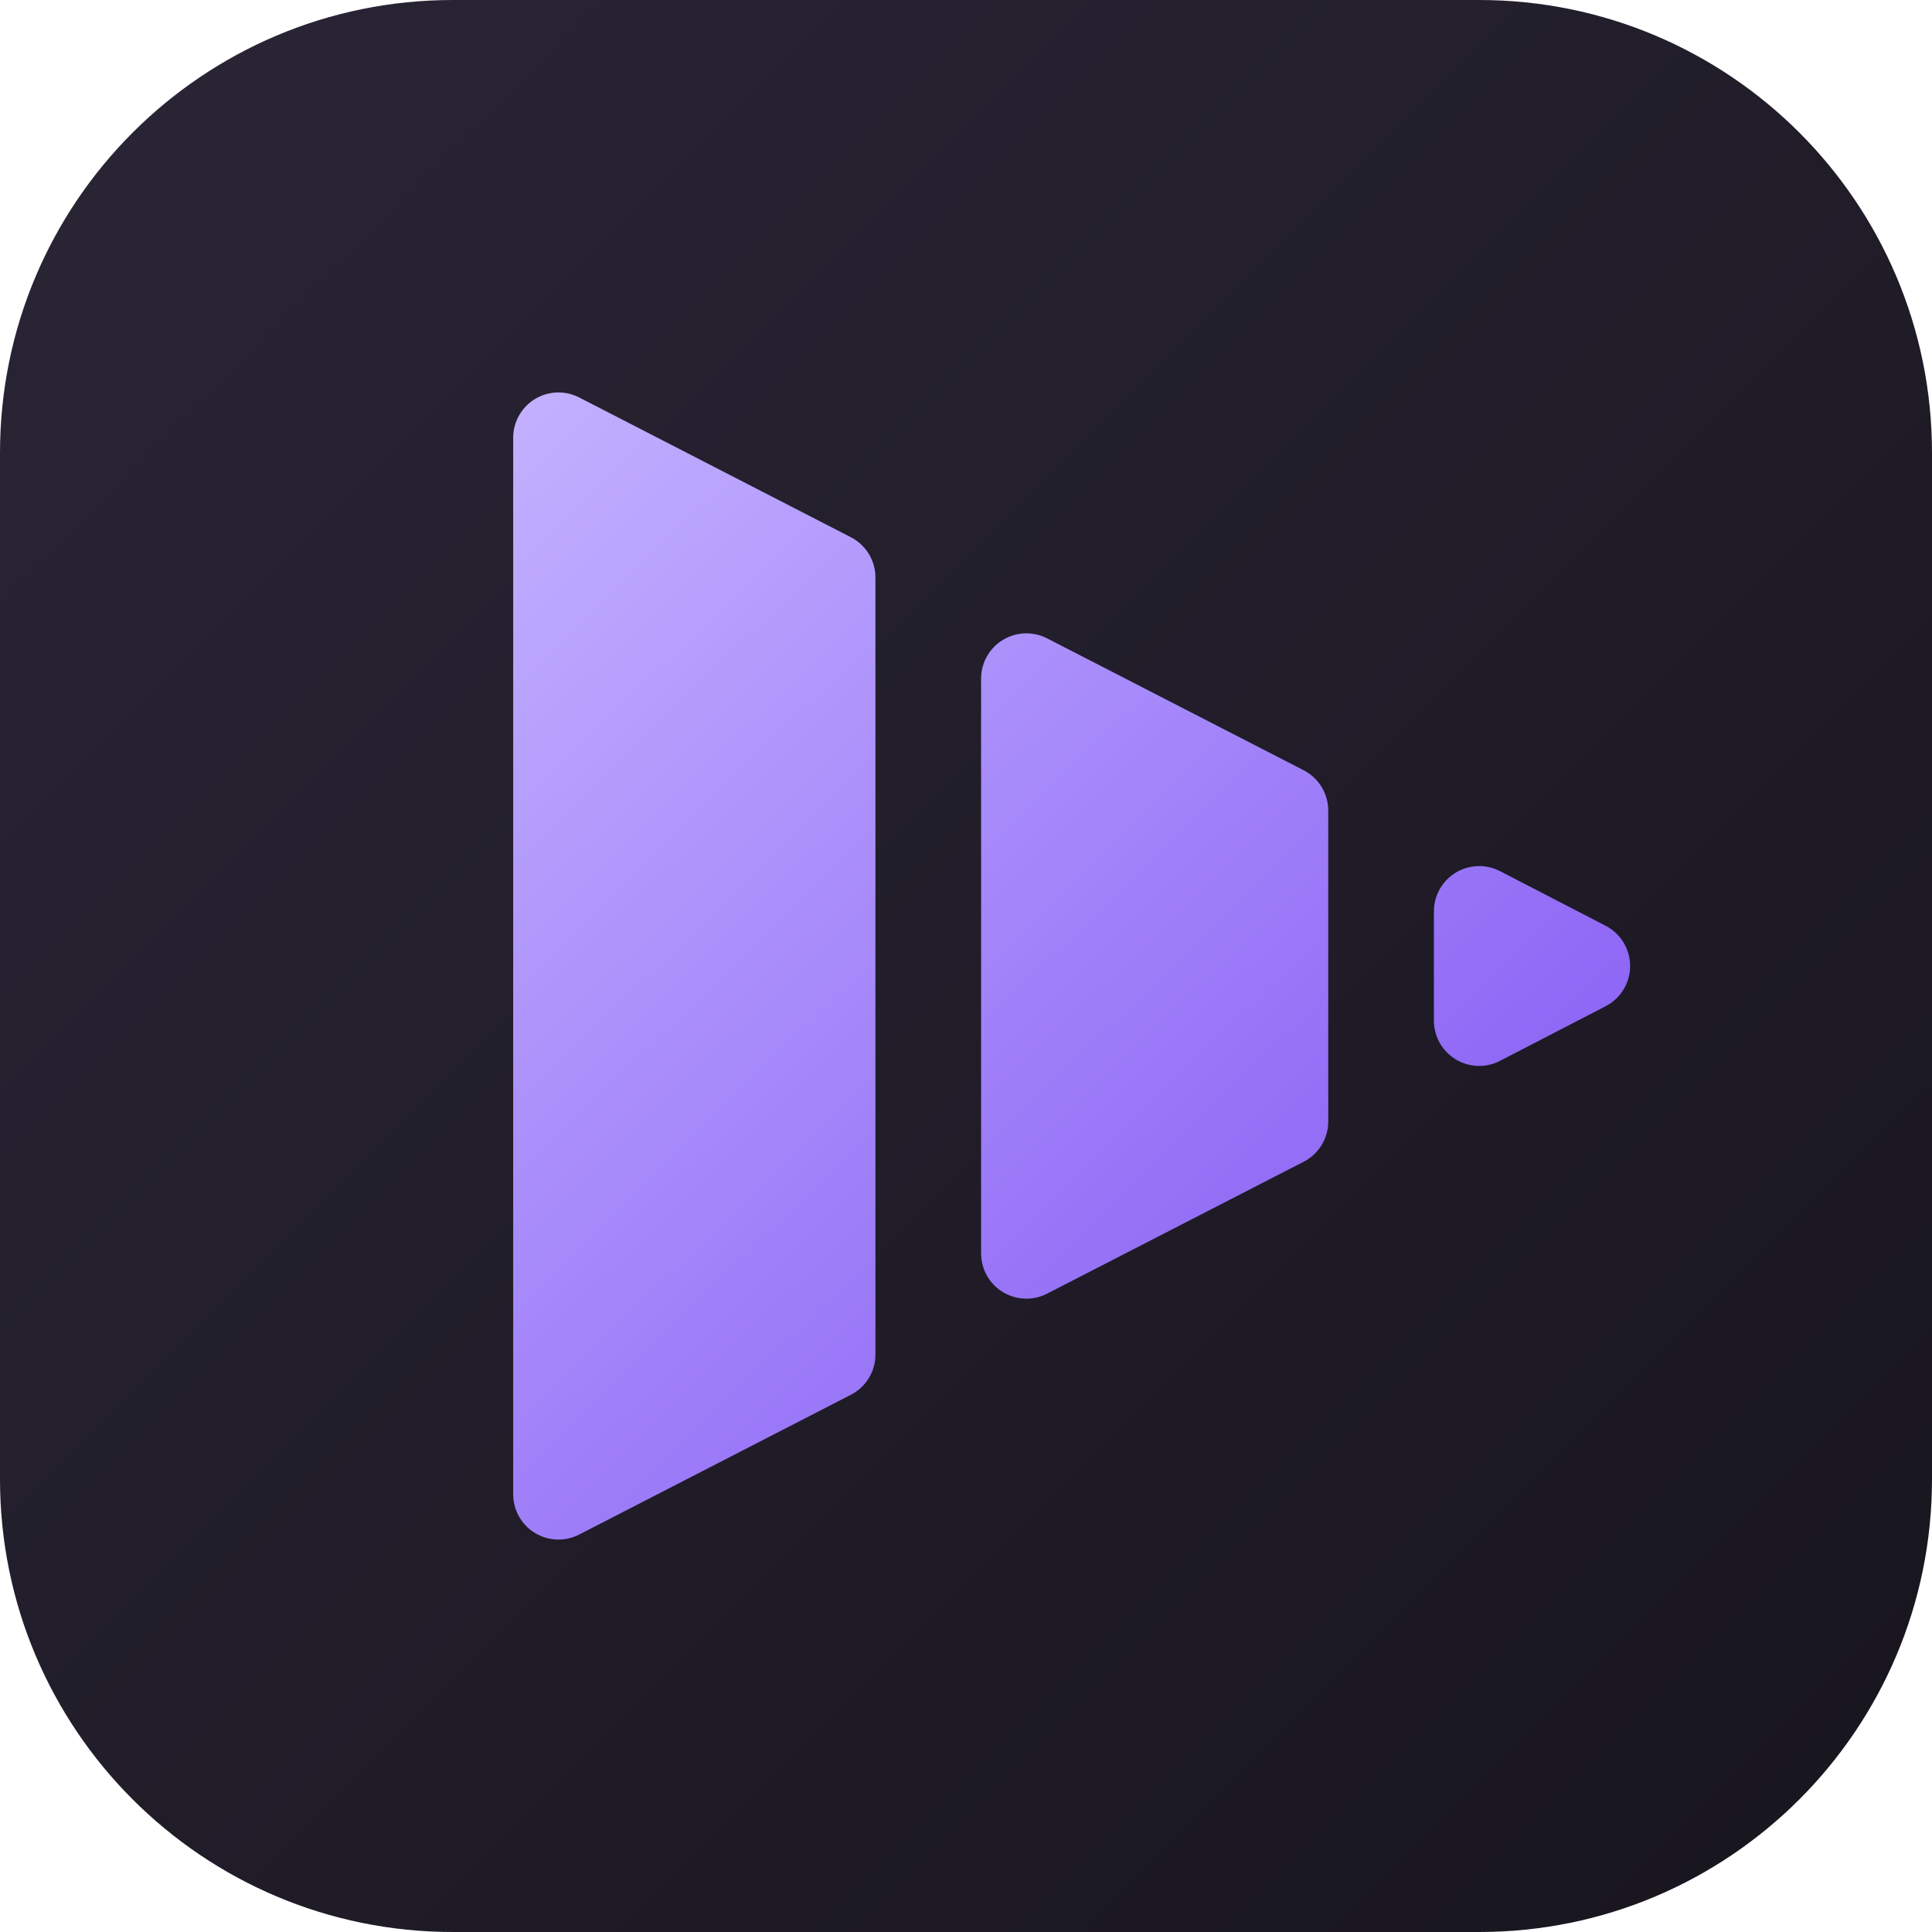
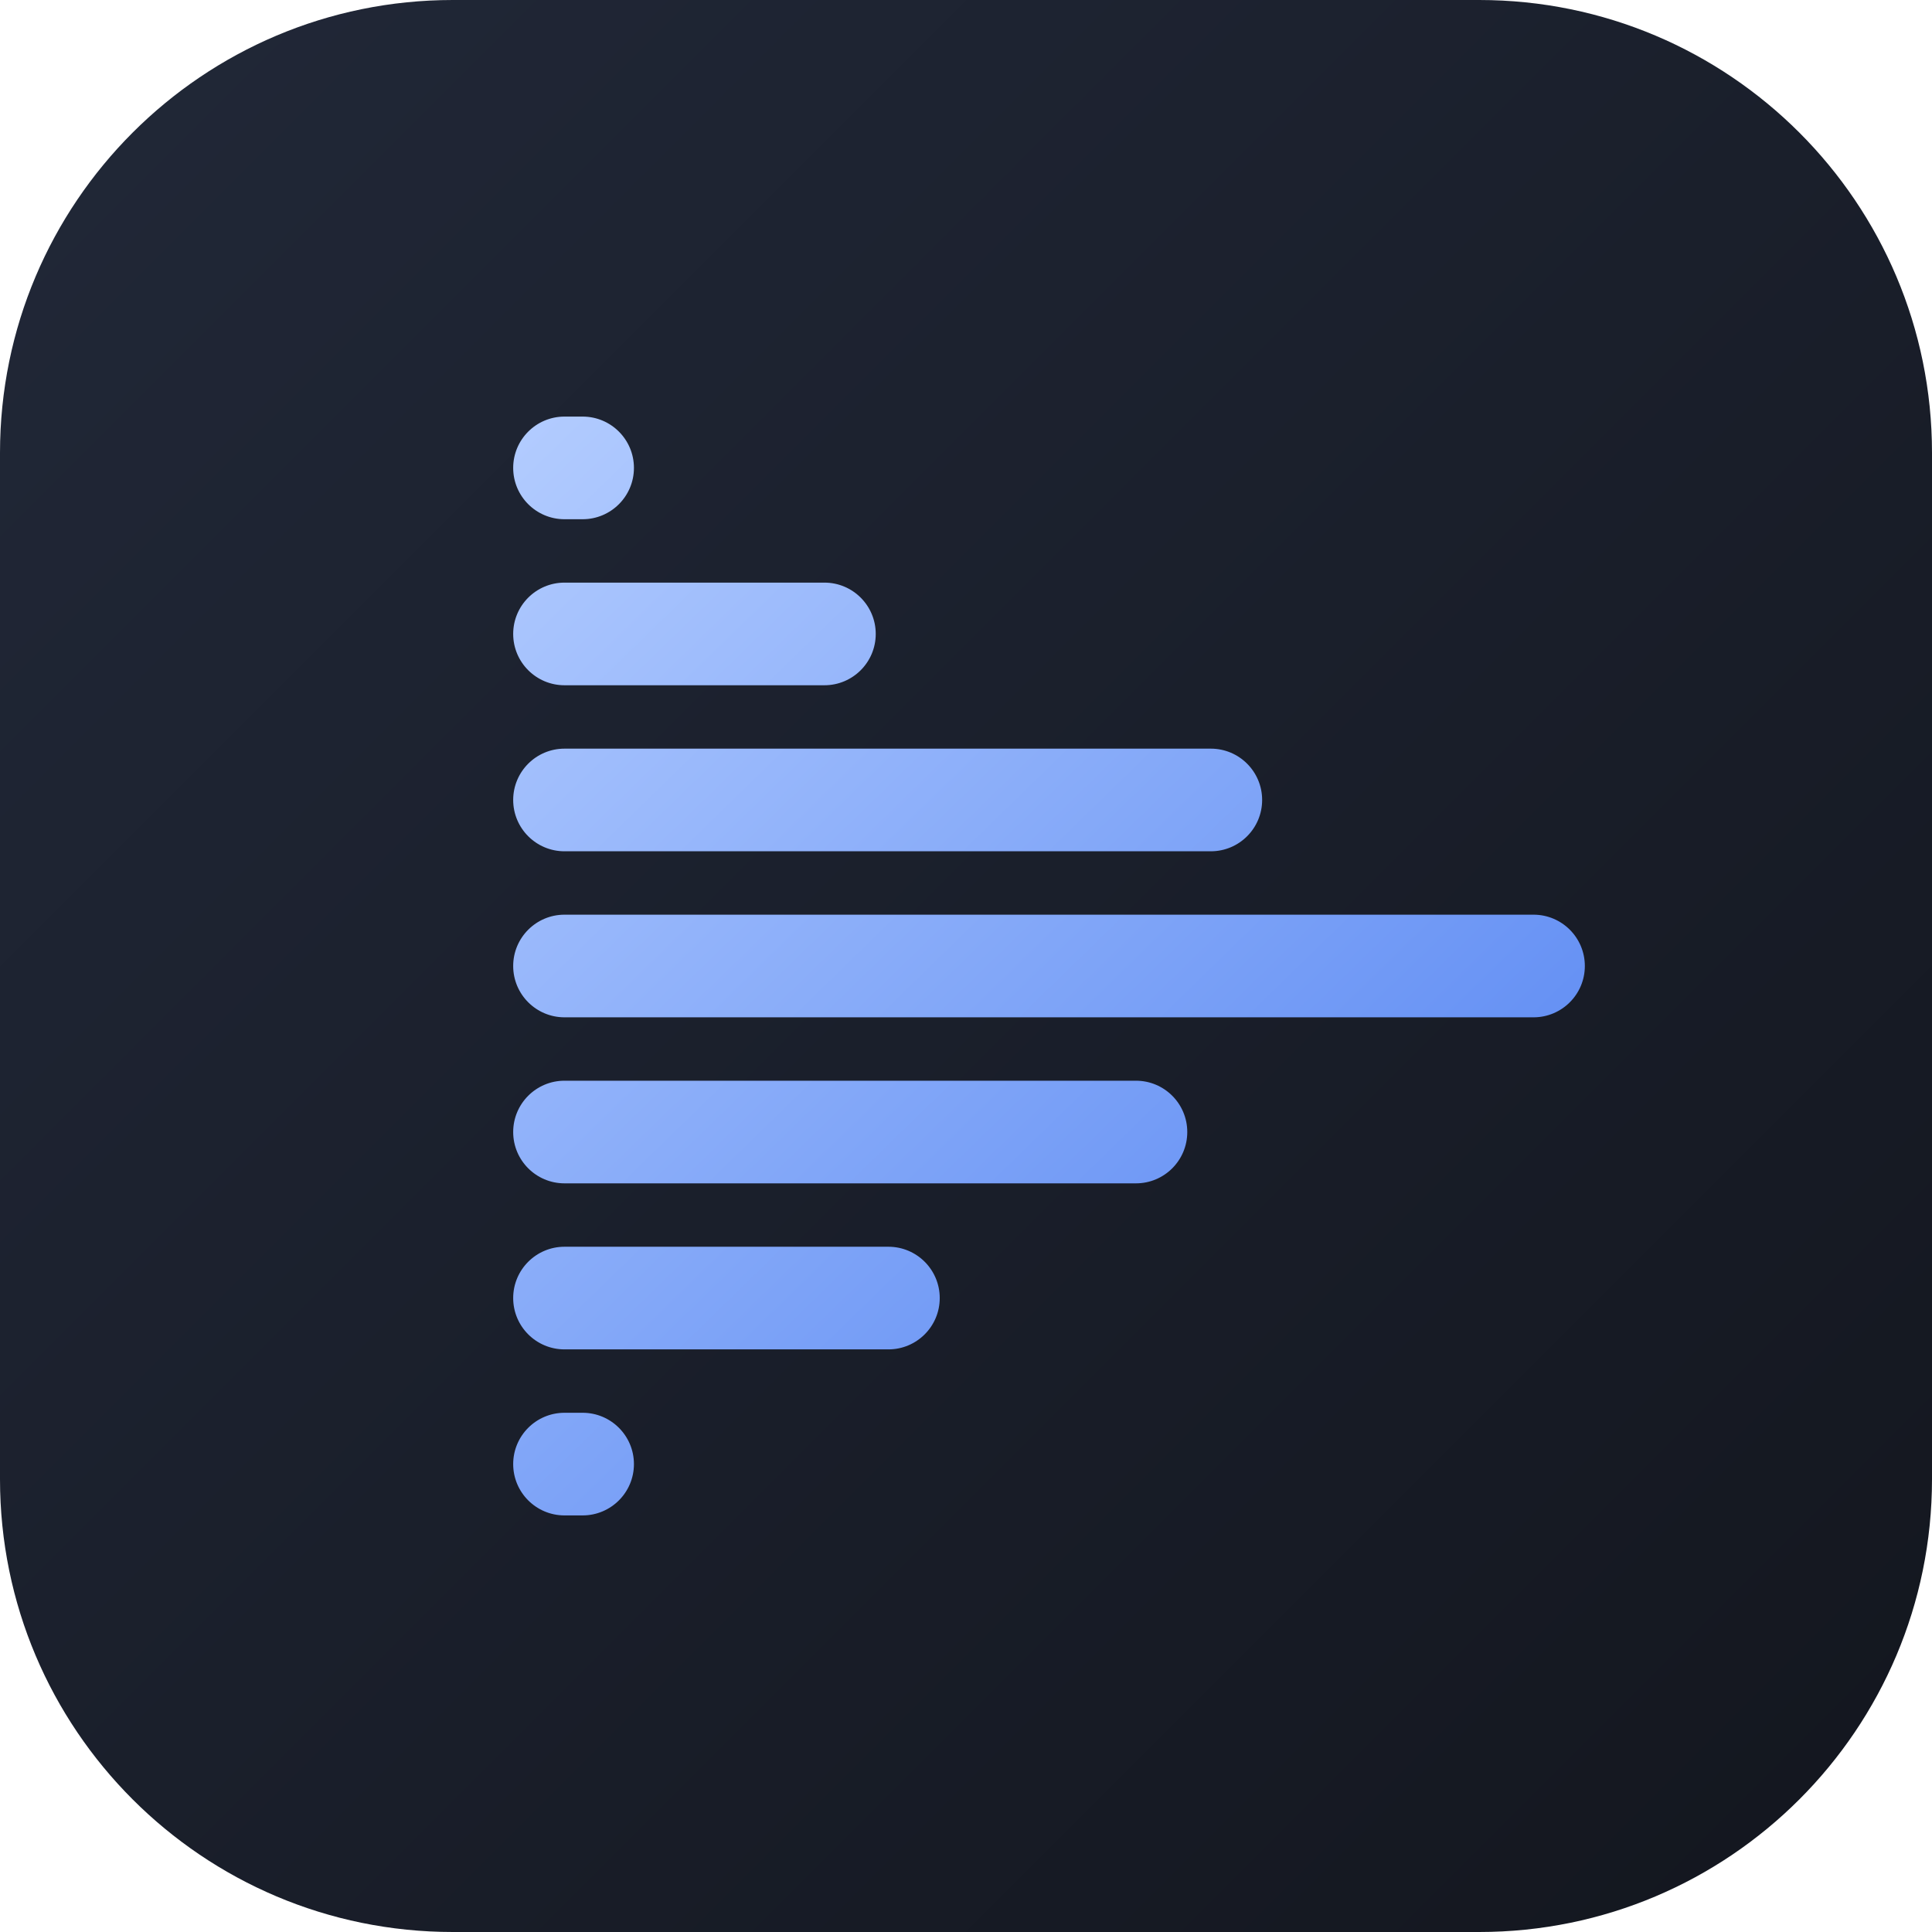
- <svg xmlns="http://www.w3.org/2000/svg" viewBox="0 0 64 64" role="img" aria-label="FinStats">
+ <svg xmlns="http://www.w3.org/2000/svg" viewBox="0 0 64 64" role="img" aria-label="FinStats docs">
  <defs>
    <linearGradient id="tile" x1="0" y1="0" x2="64" y2="64" gradientUnits="userSpaceOnUse">
-       <stop offset="0" stop-color="#2a2536" />
-       <stop offset="1" stop-color="#17151d" />
+       <stop offset="0" stop-color="#212838" />
+       <stop offset="1" stop-color="#13161e" />
    </linearGradient>
    <linearGradient id="mark" x1="17" y1="13" x2="54" y2="51" gradientUnits="userSpaceOnUse">
-       <stop offset="0" stop-color="#c3b1ff" />
-       <stop offset="1" stop-color="#7d4ff2" />
+       <stop offset="0" stop-color="#b4cdff" />
+       <stop offset="1" stop-color="#4a7cf0" />
    </linearGradient>
  </defs>
  <rect width="64" height="64" rx="15" fill="url(#tile)" />
-   <g fill="url(#mark)" stroke="url(#mark)" stroke-width="3" stroke-linejoin="round">
-     <path d="M18.5 14.5 27.5 19.13V44.87L18.5 49.5Z" />
-     <path d="M34 22.48 42.5 26.85V37.15L34 41.52Z" />
-     <path d="M49 30.19 52.5 32 49 33.81Z" />
+   <g fill="url(#mark)">
+     <rect x="17" y="13.8" width="4" height="3.4" rx="1.7" />
+     <rect x="17" y="19.3" width="12.01" height="3.4" rx="1.7" />
+     <rect x="17" y="24.8" width="24.81" height="3.4" rx="1.7" />
+     <rect x="17" y="30.3" width="35.5" height="3.4" rx="1.7" />
+     <rect x="17" y="35.8" width="22.33" height="3.4" rx="1.7" />
+     <rect x="17" y="41.3" width="14.13" height="3.4" rx="1.7" />
+     <rect x="17" y="46.8" width="4" height="3.4" rx="1.7" />
  </g>
</svg>
